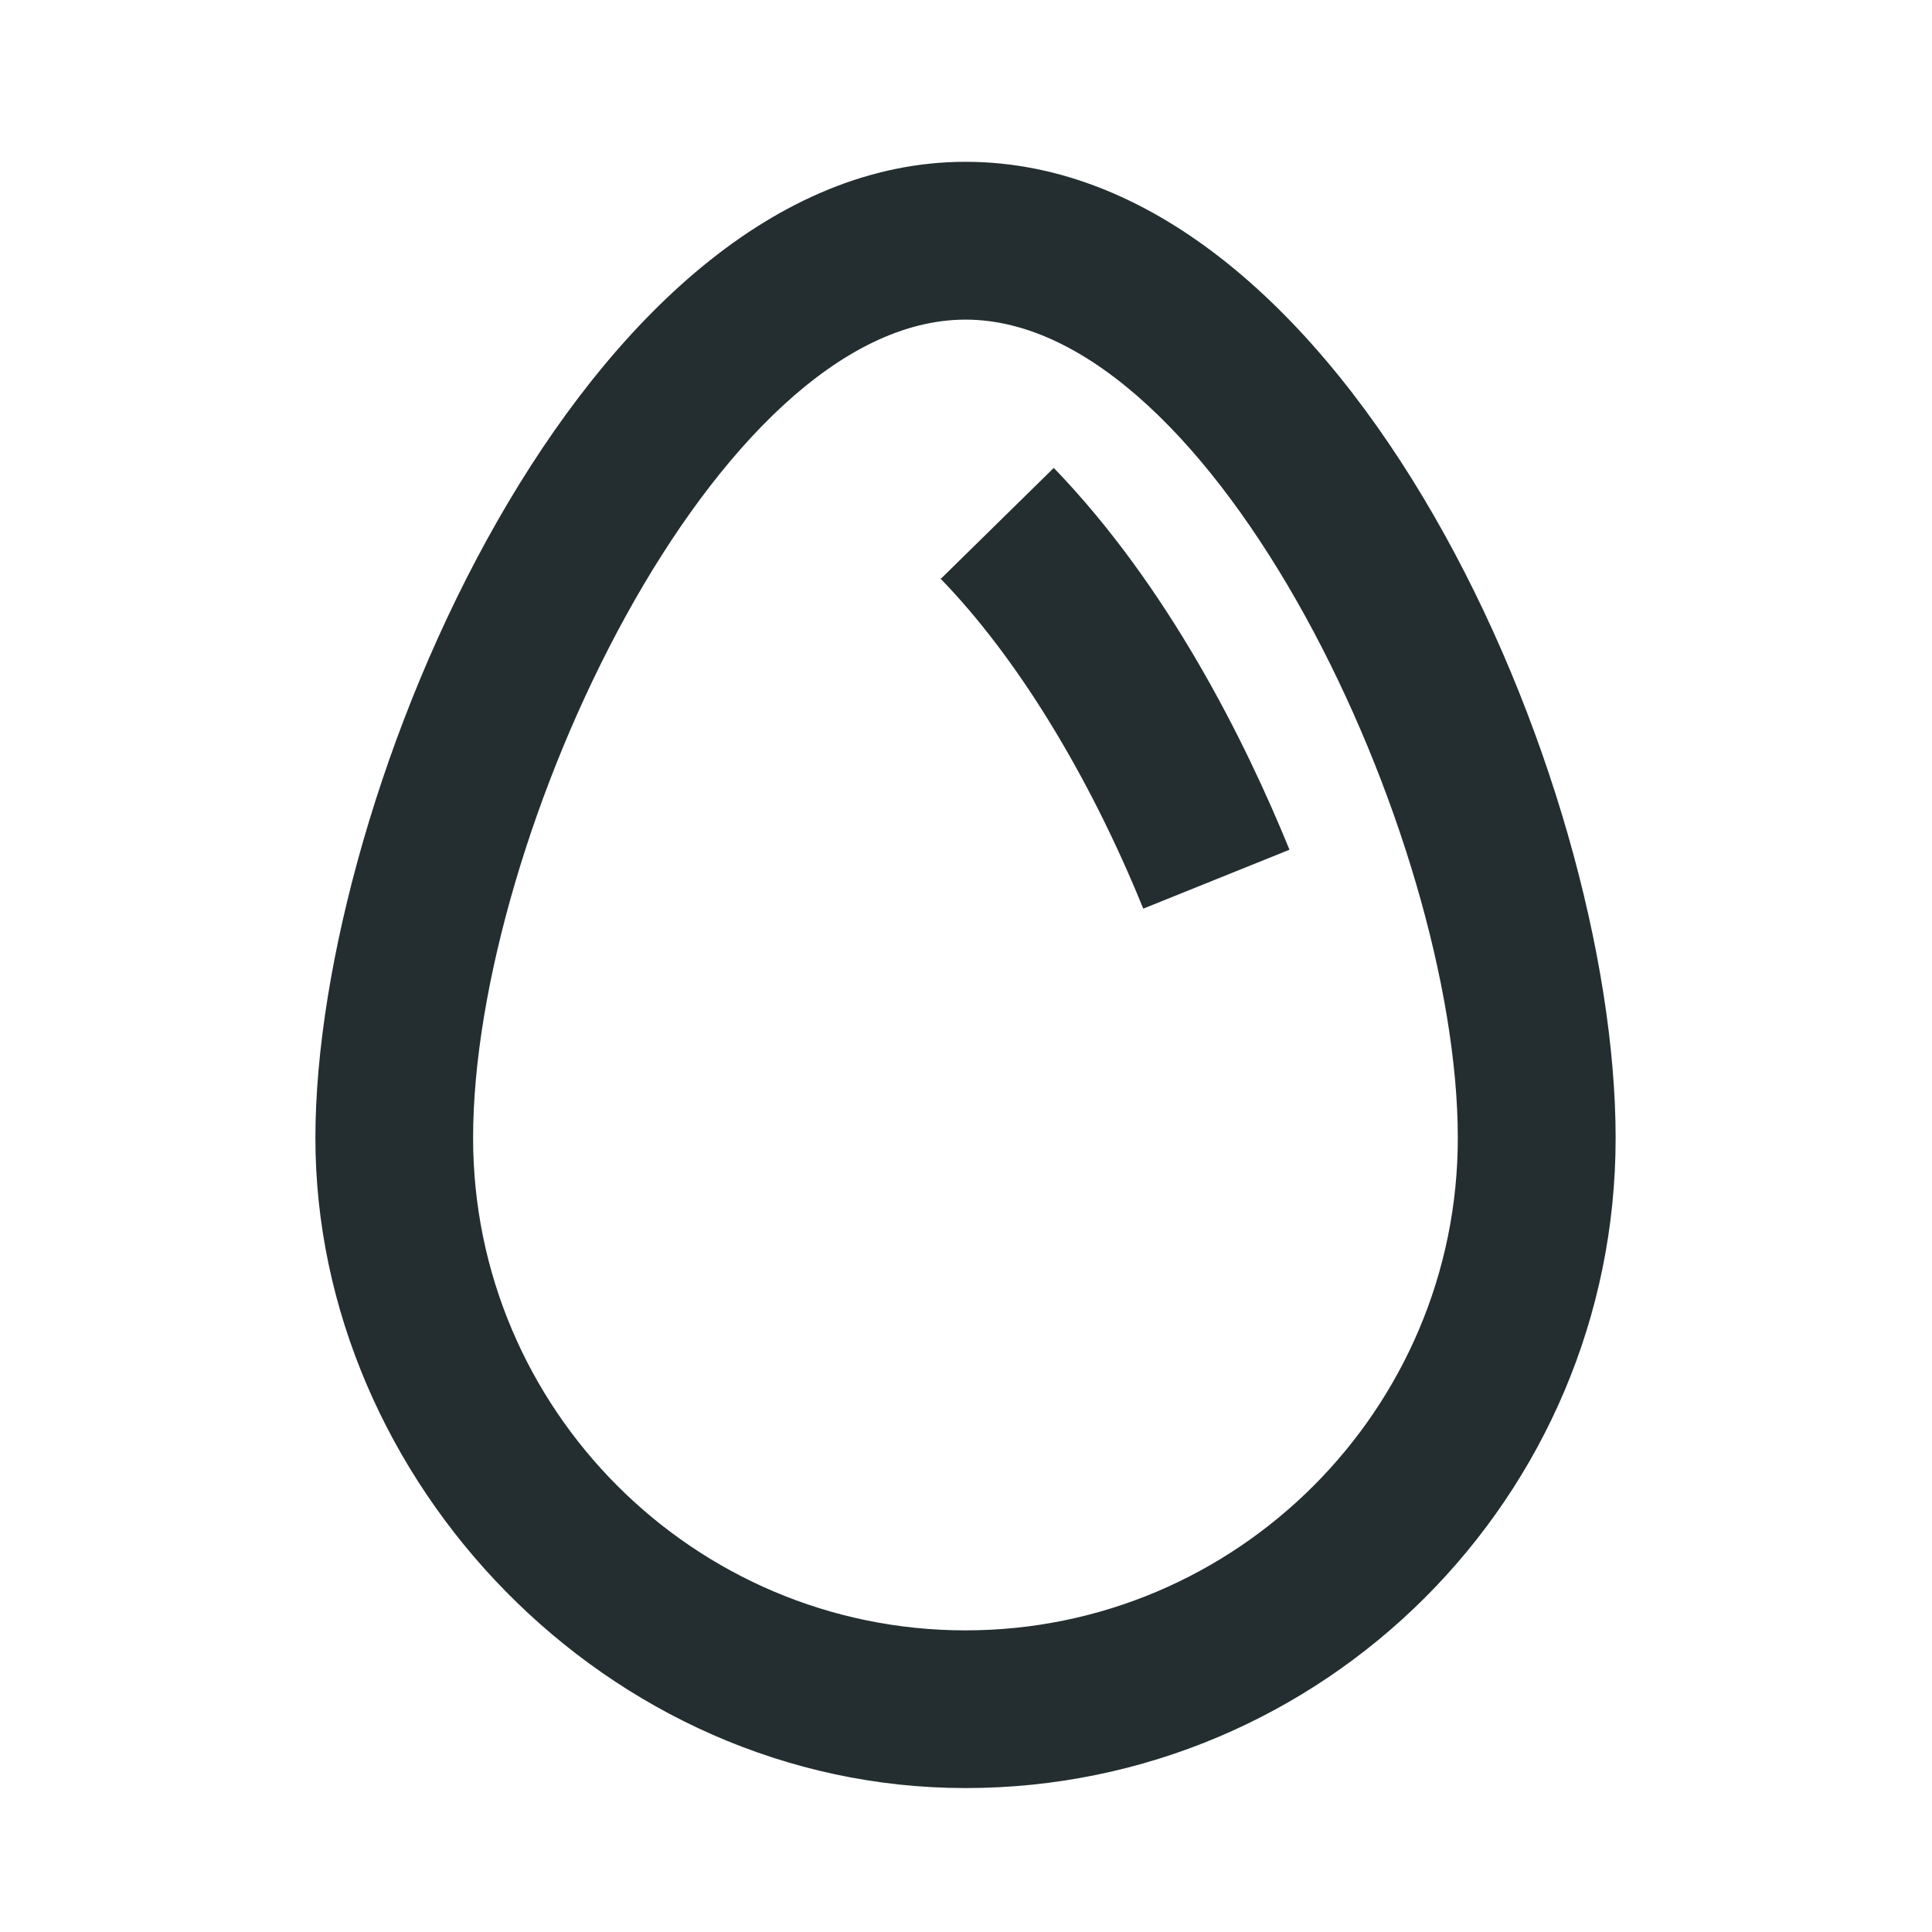
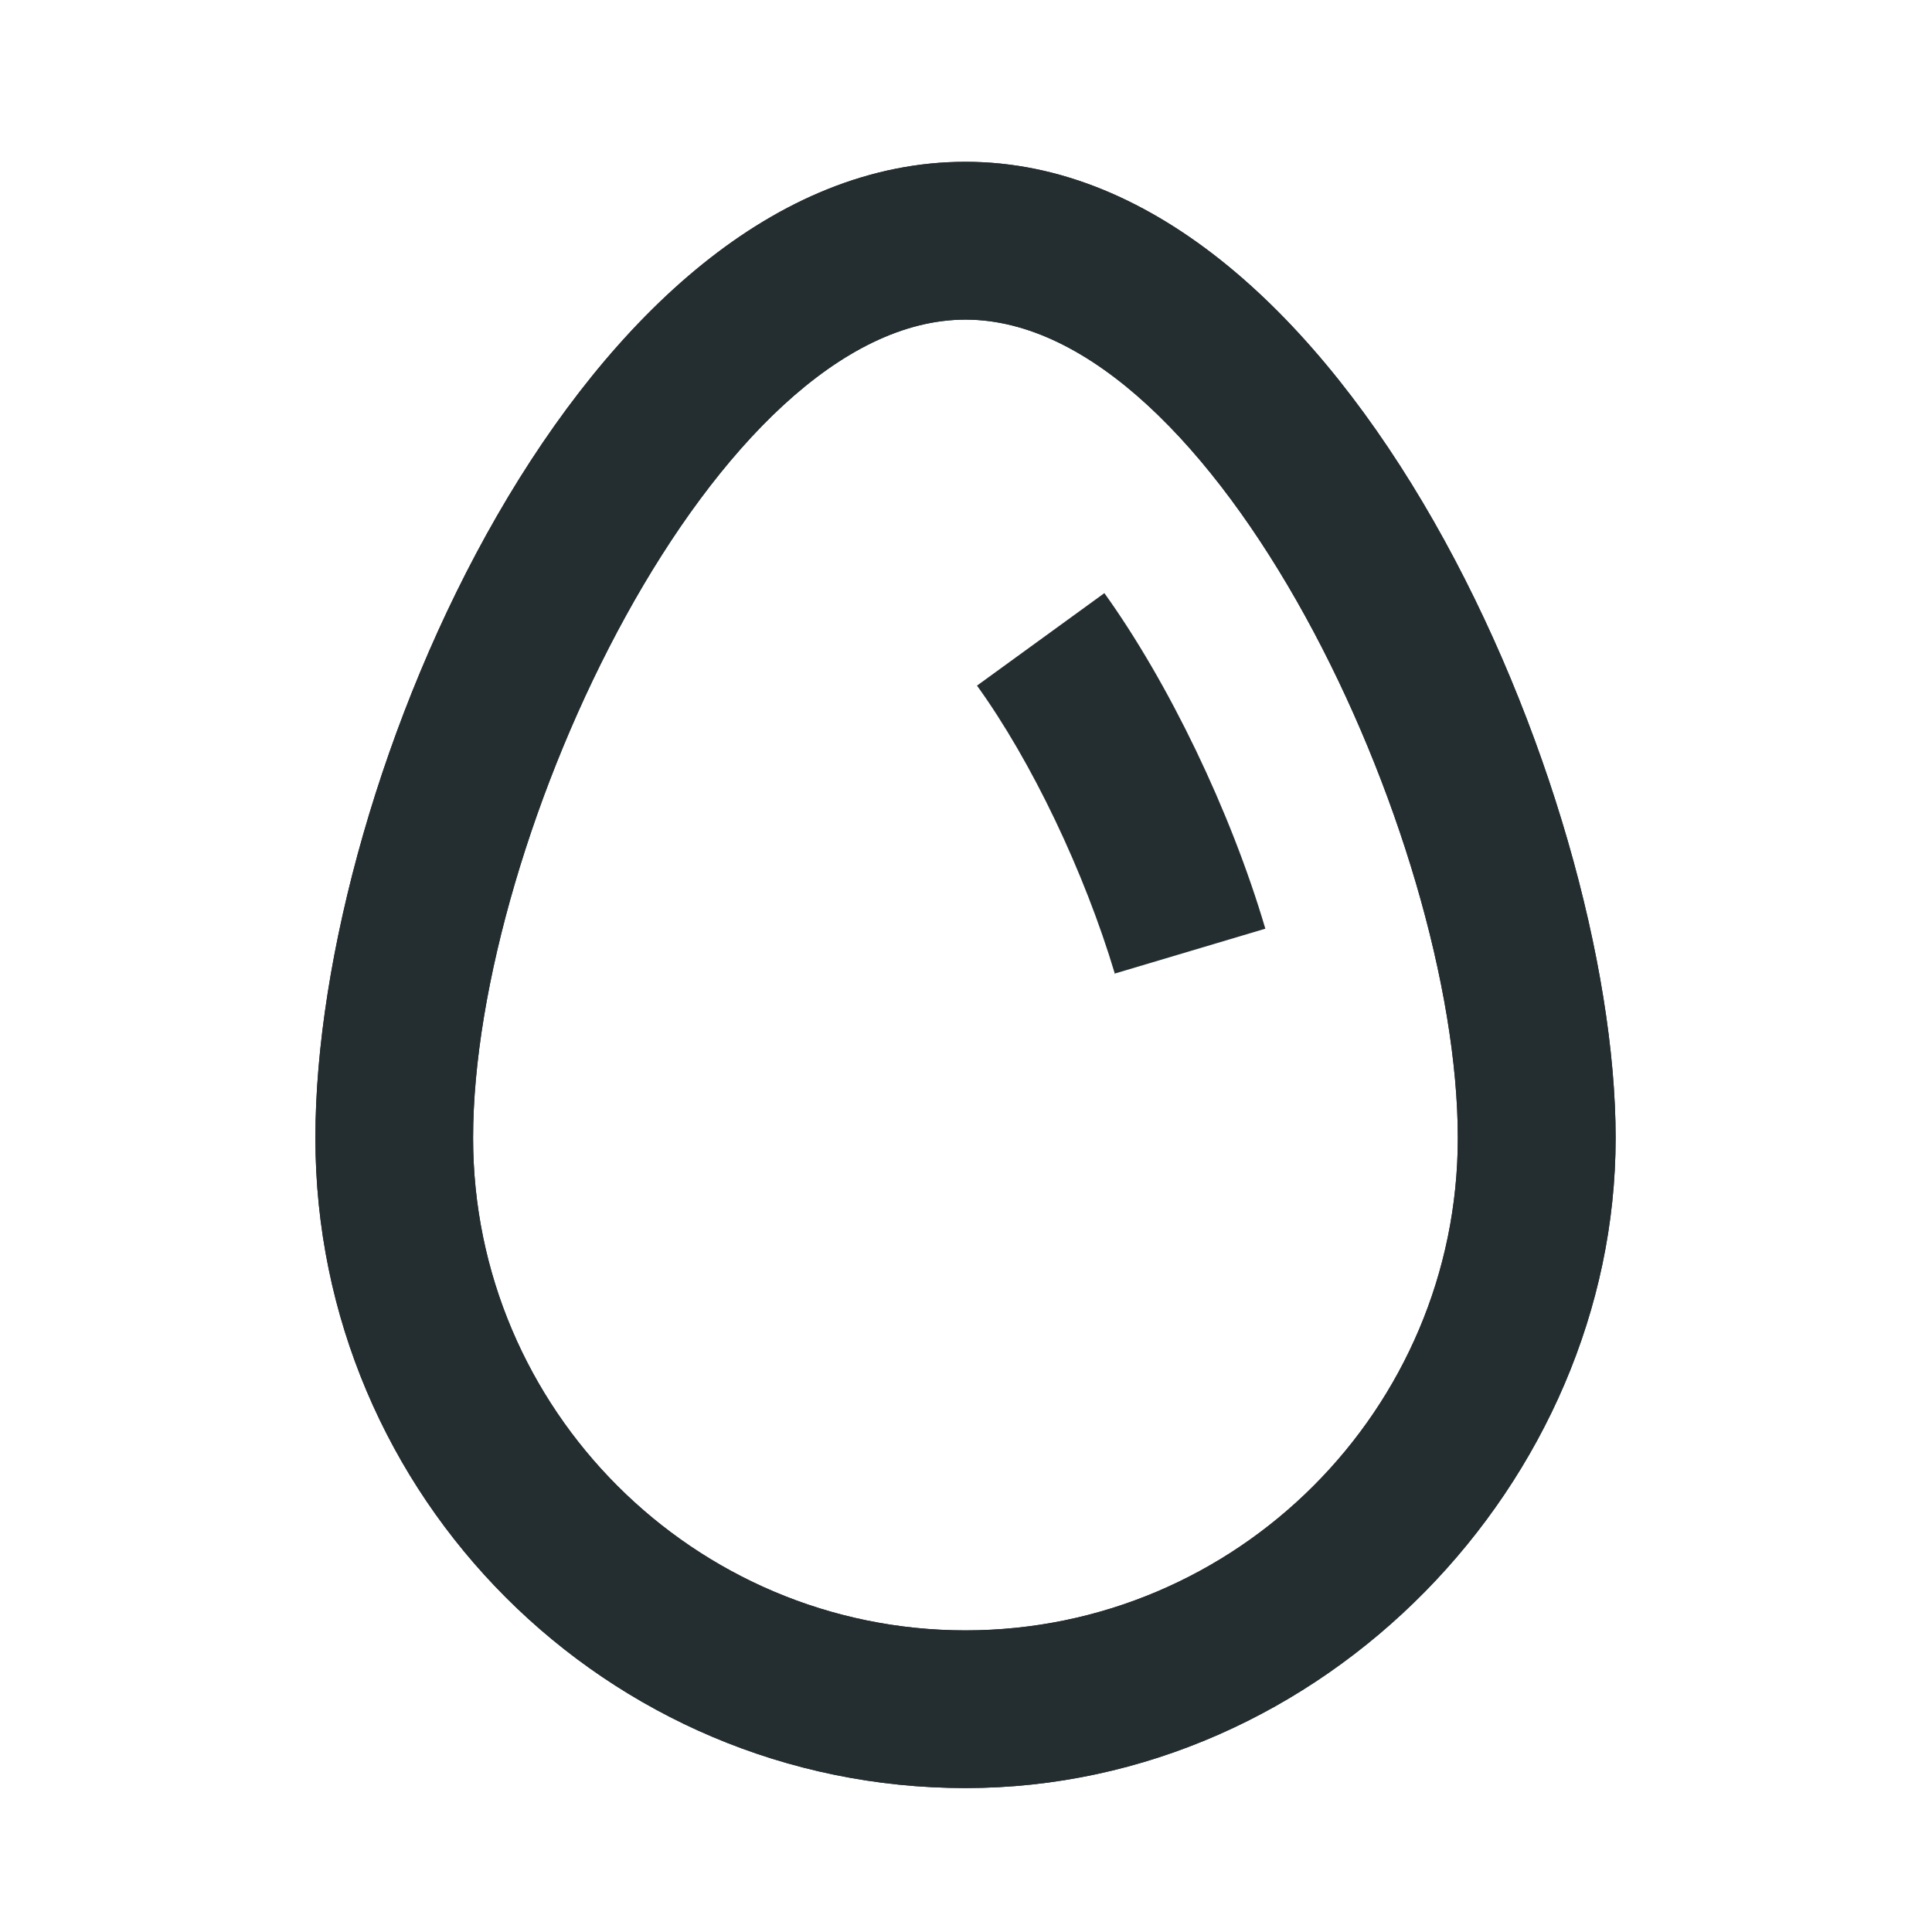
<svg xmlns="http://www.w3.org/2000/svg" width="16" height="16" viewBox="0 0 16 16" fill="none">
-   <path d="M7.996 1.34C4.833 1.34 2.612 6.584 2.612 9.424C2.612 12.264 5.025 14.808 7.996 14.808C10.966 14.808 13.38 12.395 13.38 9.424C13.38 6.454 11.158 1.34 7.996 1.34ZM7.996 13.502C5.748 13.502 3.918 11.672 3.918 9.424C3.918 6.933 5.931 2.647 7.996 2.647C10.06 2.647 12.073 6.933 12.073 9.424C12.073 11.672 10.243 13.502 7.996 13.502Z" fill="#242E30" />
-   <path d="M7.787 4.79C8.414 5.434 9.015 6.41 9.468 7.525L10.679 7.037C10.313 6.14 9.677 4.859 8.727 3.875L7.795 4.79H7.787Z" fill="#242E30" />
+   <path d="M7.996 14.808C5.025 14.808 2.612 12.395 2.612 9.424C2.612 6.454 4.833 1.34 7.996 1.34C11.158 1.34 13.38 6.584 13.38 9.424C13.38 12.264 10.966 14.808 7.996 14.808ZM7.996 2.647C5.931 2.647 3.918 6.933 3.918 9.424C3.918 11.672 5.748 13.502 7.996 13.502C10.243 13.502 12.073 11.672 12.073 9.424C12.073 6.933 10.06 2.647 7.996 2.647Z" fill="#242E30" />
+   <path d="M7.996 14.808C5.025 14.808 2.612 12.395 2.612 9.424C2.612 6.454 4.833 1.34 7.996 1.34C11.158 1.34 13.38 6.584 13.38 9.424C13.38 12.264 10.966 14.808 7.996 14.808ZM7.996 2.647C5.931 2.647 3.918 6.933 3.918 9.424C3.918 11.672 5.748 13.502 7.996 13.502C10.243 13.502 12.073 11.672 12.073 9.424C12.073 6.933 10.06 2.647 7.996 2.647Z" fill="#242E30" />
+   <path d="M9.233 8.065C8.98 7.22 8.544 6.306 8.091 5.678L9.146 4.912C9.677 5.652 10.191 6.715 10.479 7.691L9.224 8.065H9.233Z" fill="#242E30" />
</svg>
